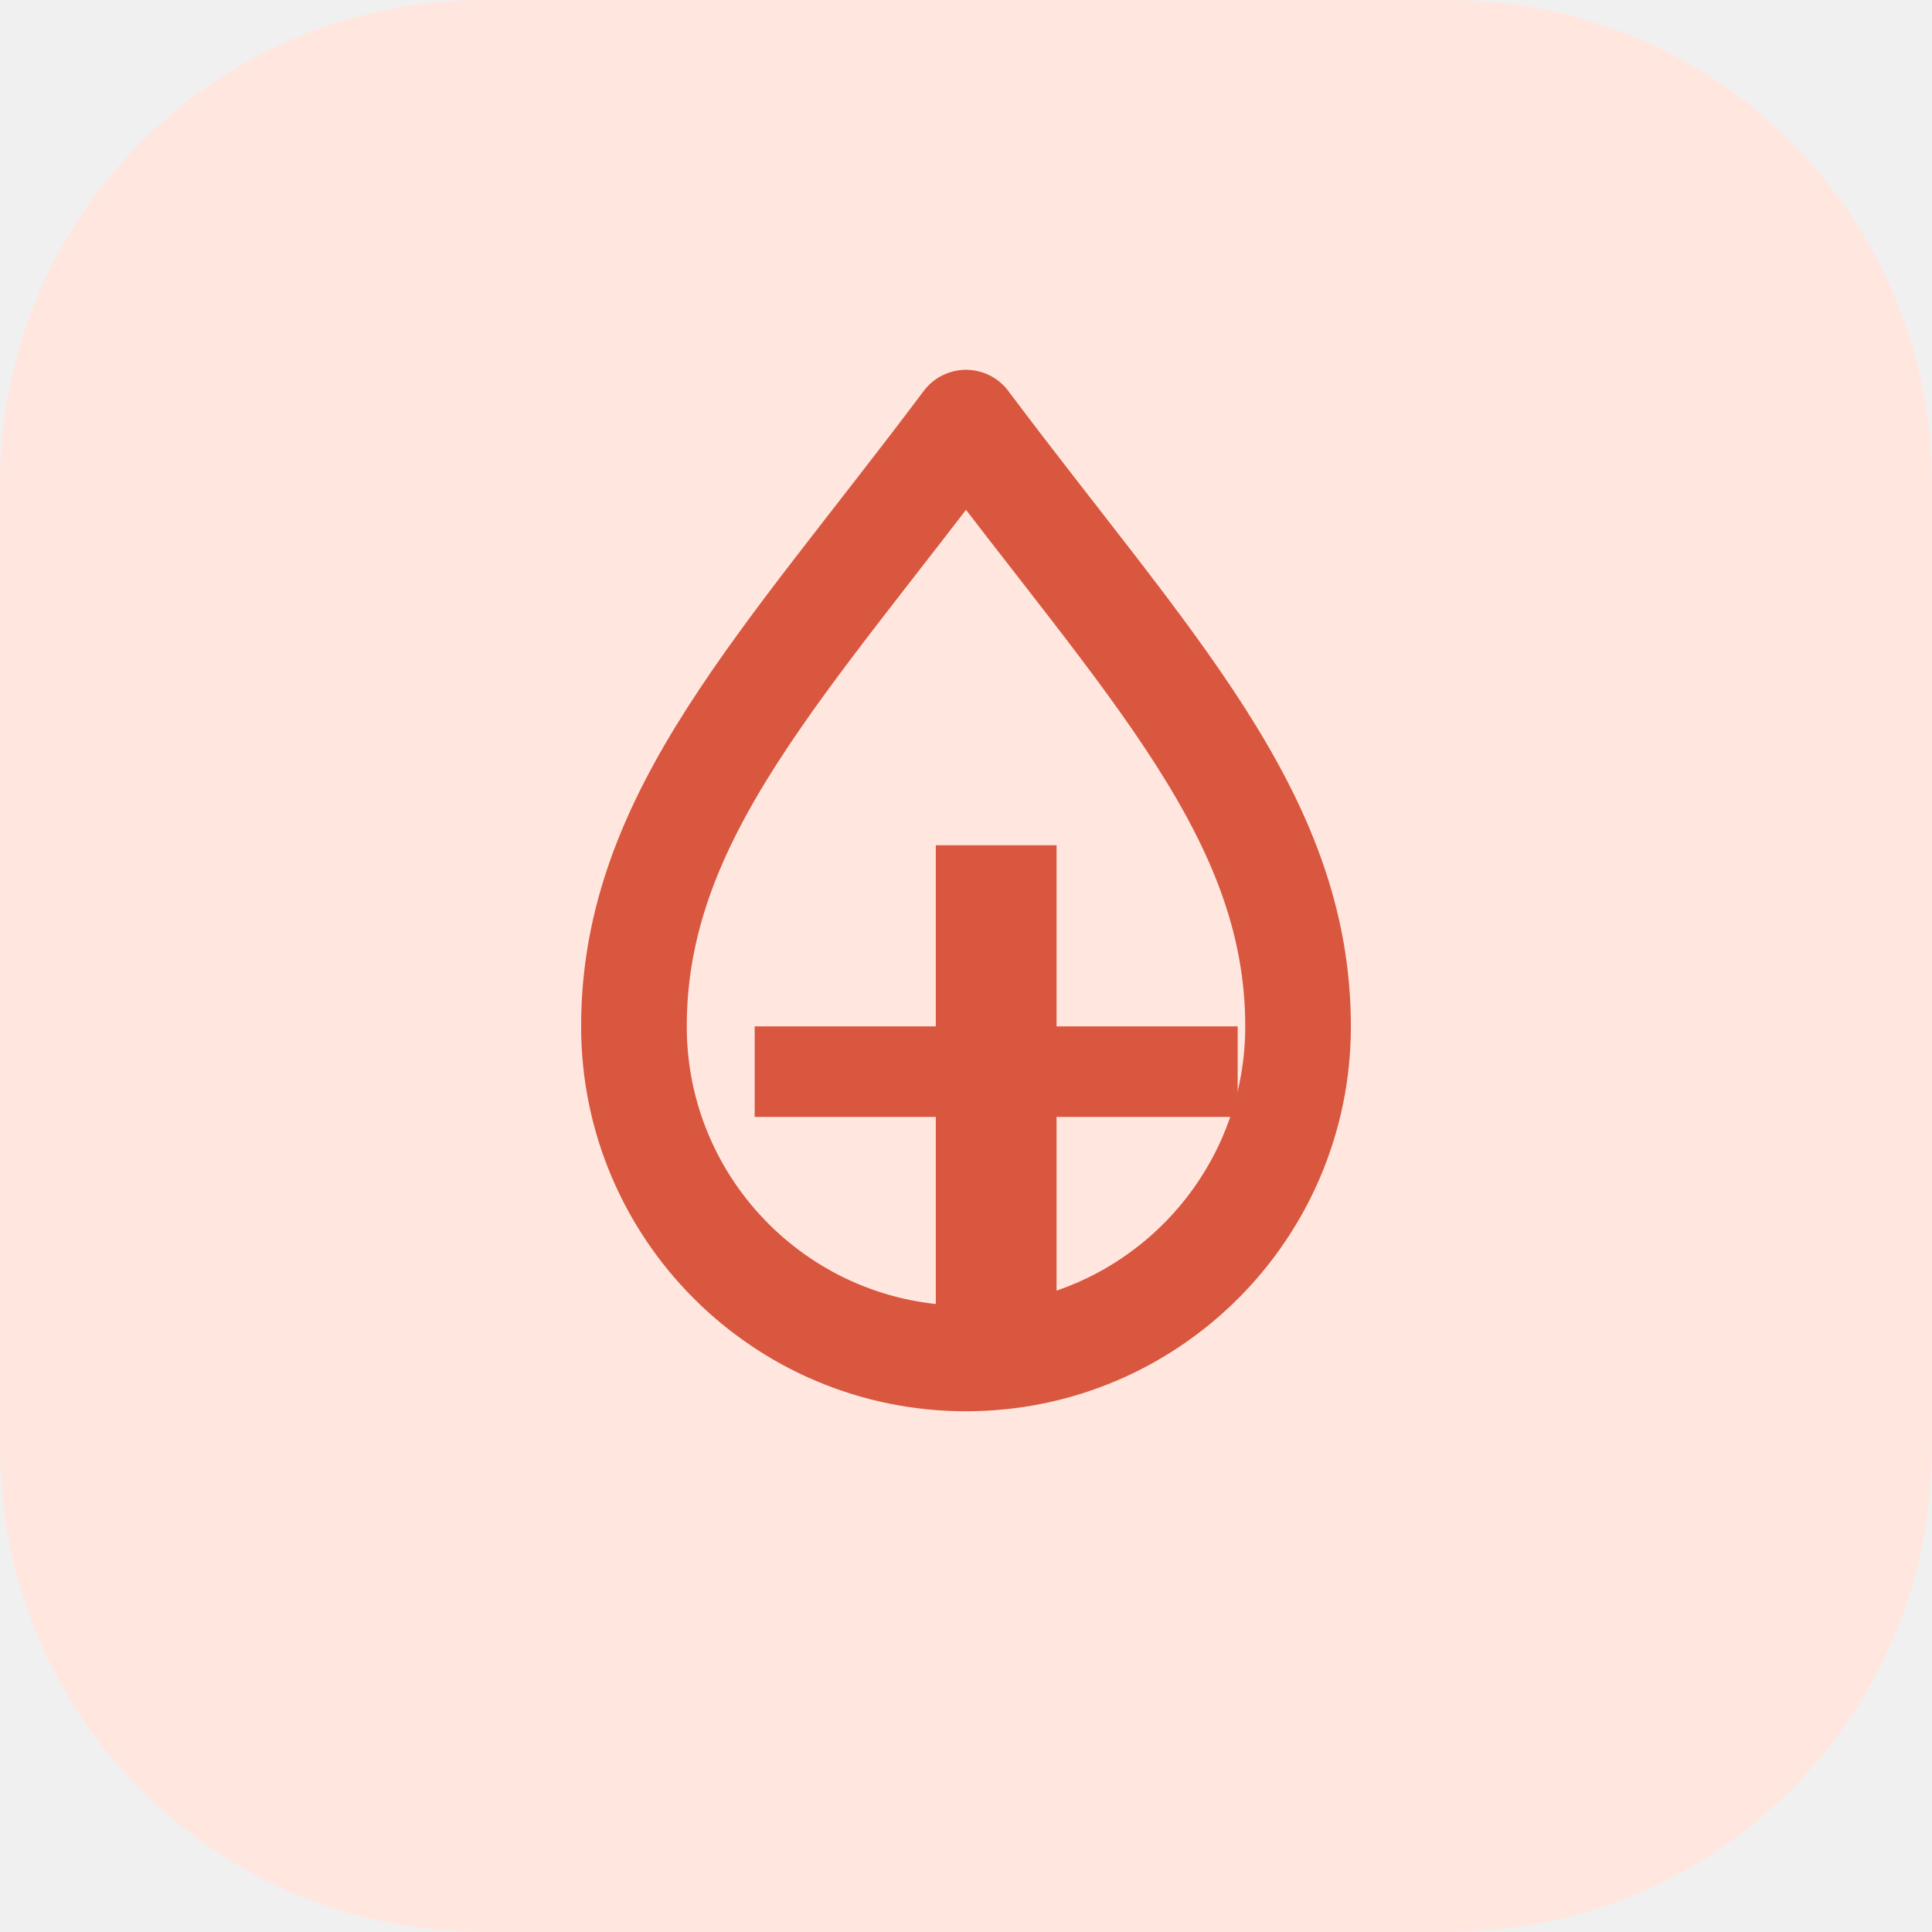
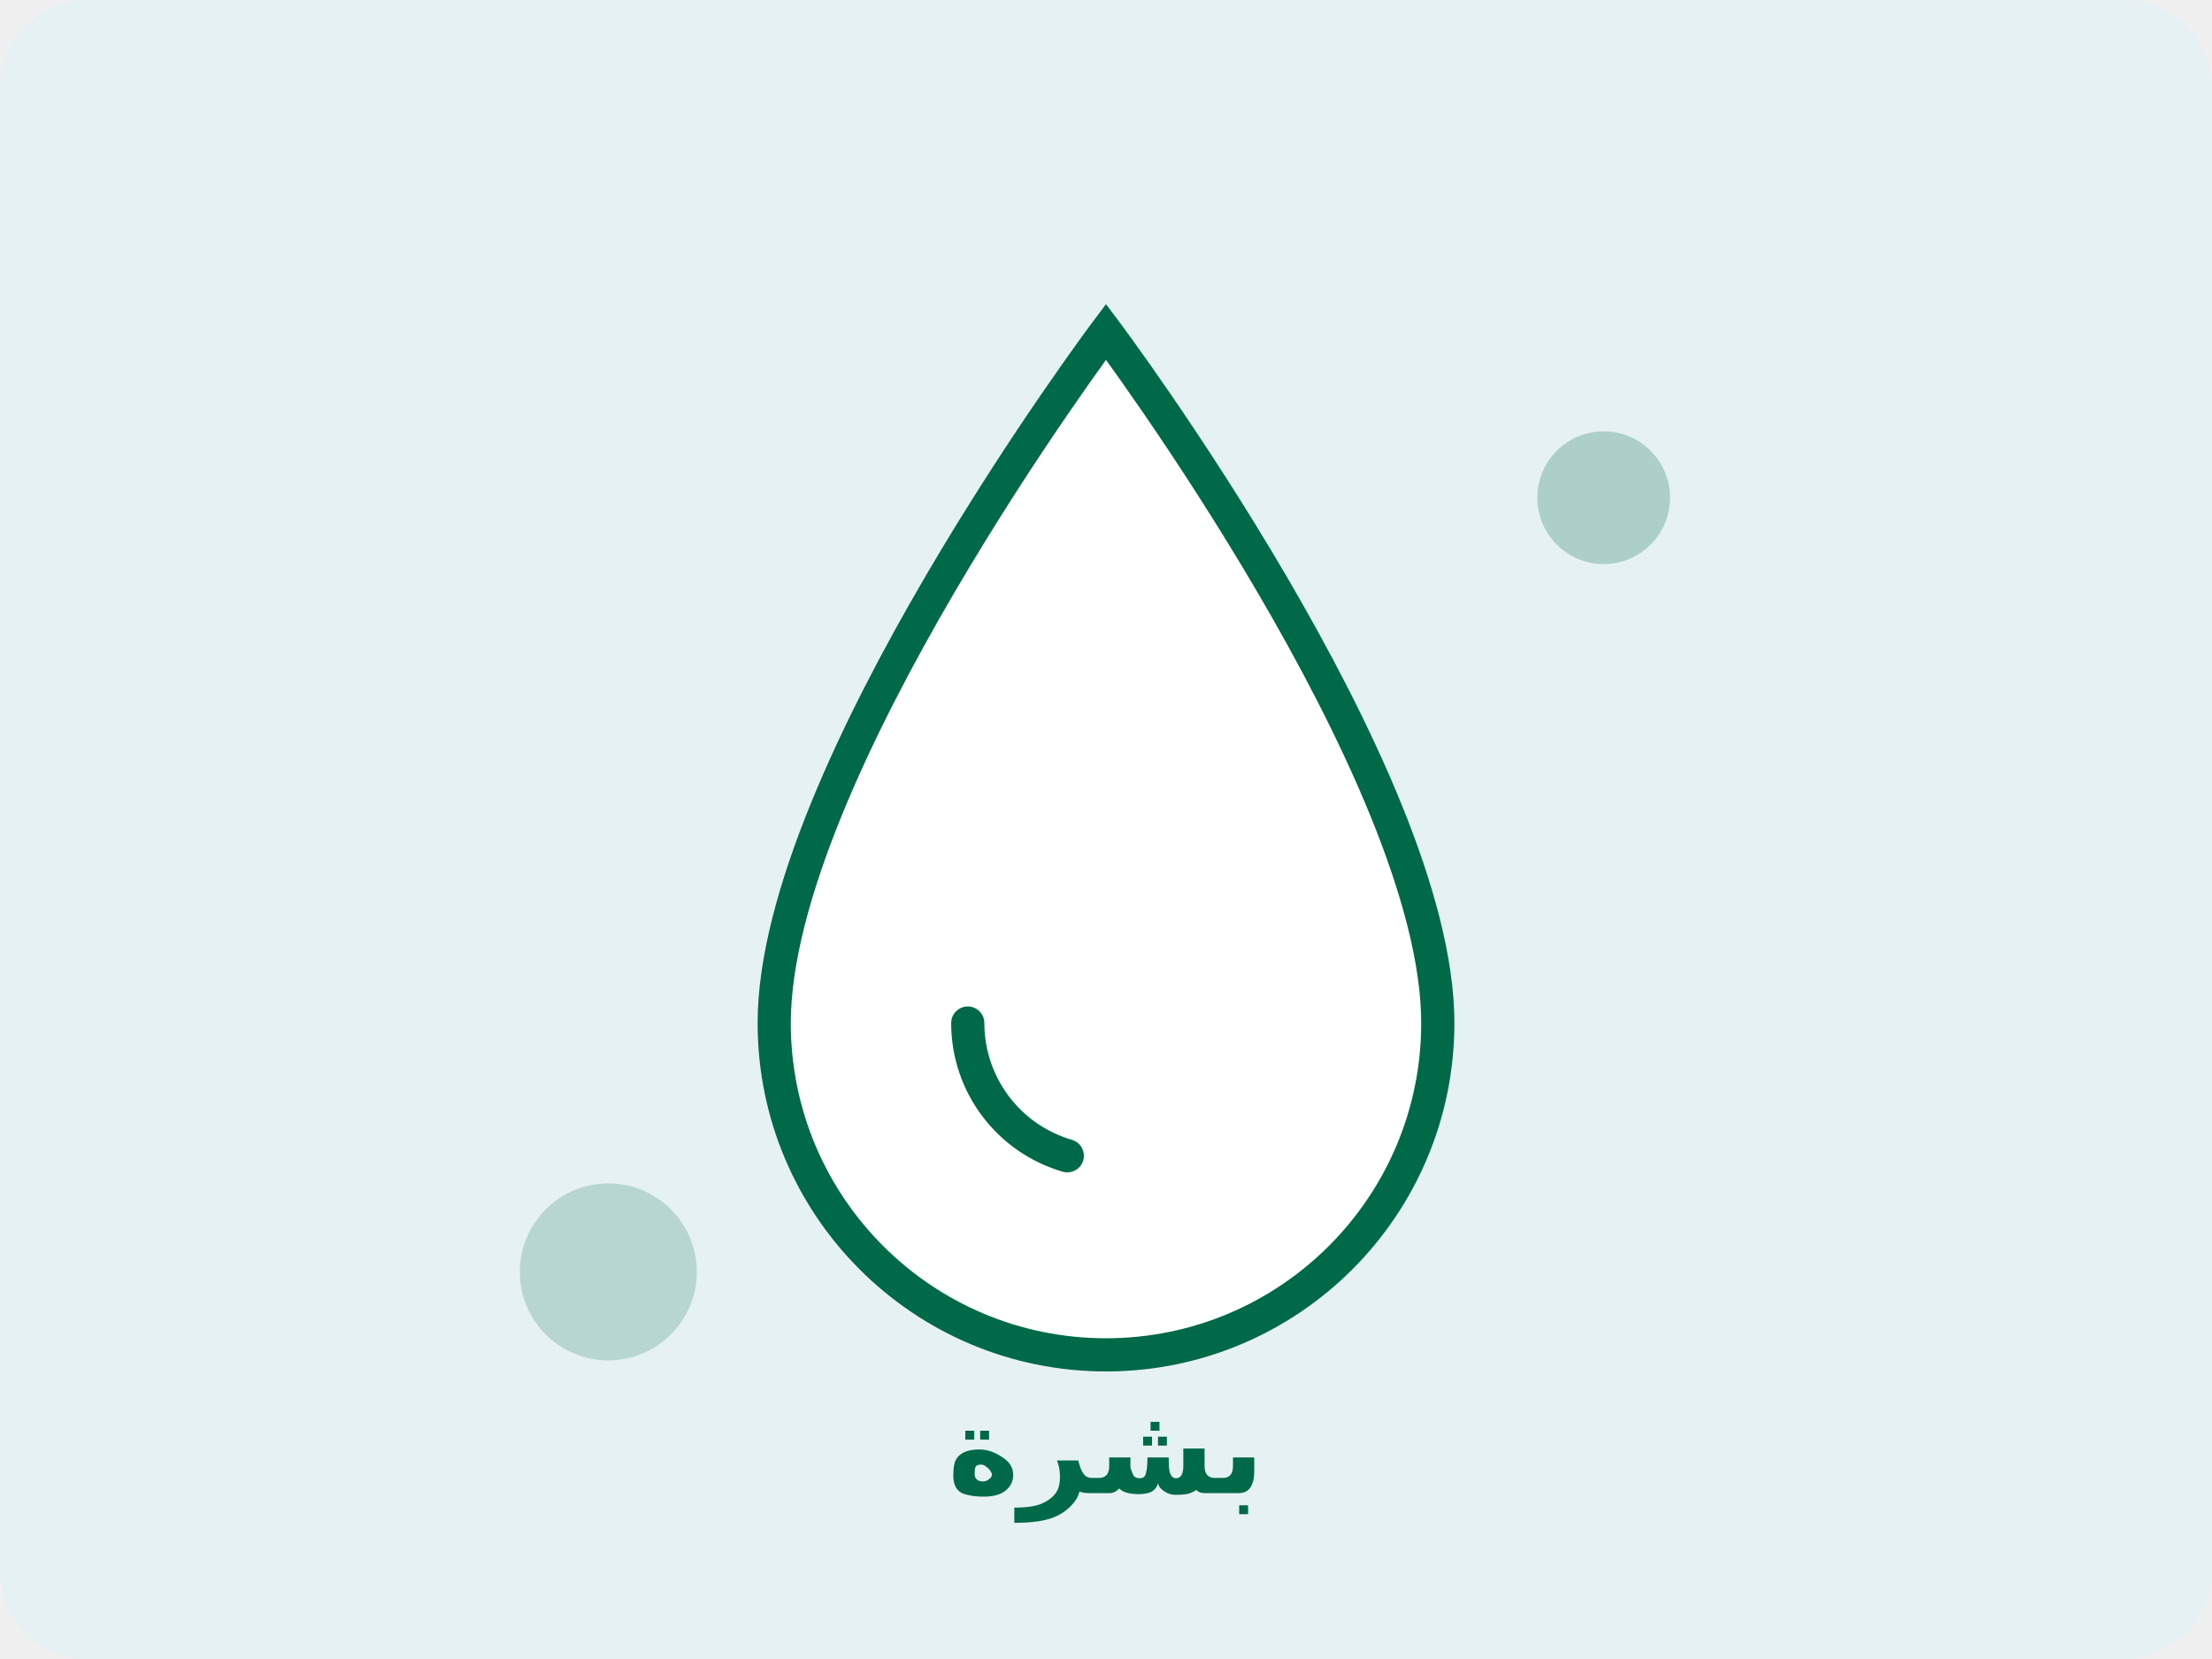
- <svg xmlns="http://www.w3.org/2000/svg" viewBox="0 0 64 64">
-   <rect width="64" height="64" rx="16" fill="#FFE7E0" />
-   <path d="M32 14c6 8 11 13 11 20a11 11 0 0 1-22 0c0-7 5-12 11-20z" fill="none" stroke="#D9573F" stroke-width="3.5" stroke-linejoin="round" />
-   <path d="M25 34h6v-6h4v6h6v3h-6v7h-4v-7h-6z" fill="#D9573F" />
+ <svg xmlns="http://www.w3.org/2000/svg" width="400" height="300" viewBox="0 0 400 300">
+   <rect width="400" height="300" rx="16" fill="#E6F1F4" />
+   <path d="M200 60 C200 60 140 140 140 185 a60 60 0 0 0 120 0 C260 140 200 60 200 60 Z" fill="#FFFFFF" stroke="#006948" stroke-width="6" />
+   <path d="M175 185 a25 25 0 0 0 18 24" fill="none" stroke="#006948" stroke-width="6" stroke-linecap="round" />
+   <circle cx="290" cy="90" r="12" fill="#006948" opacity="0.25" />
+   <circle cx="110" cy="230" r="16" fill="#006948" opacity="0.2" />
+   <text x="200" y="270" text-anchor="middle" font-family="Tahoma,Arial" font-size="22" font-weight="bold" fill="#006948">بشرة</text>
</svg>
